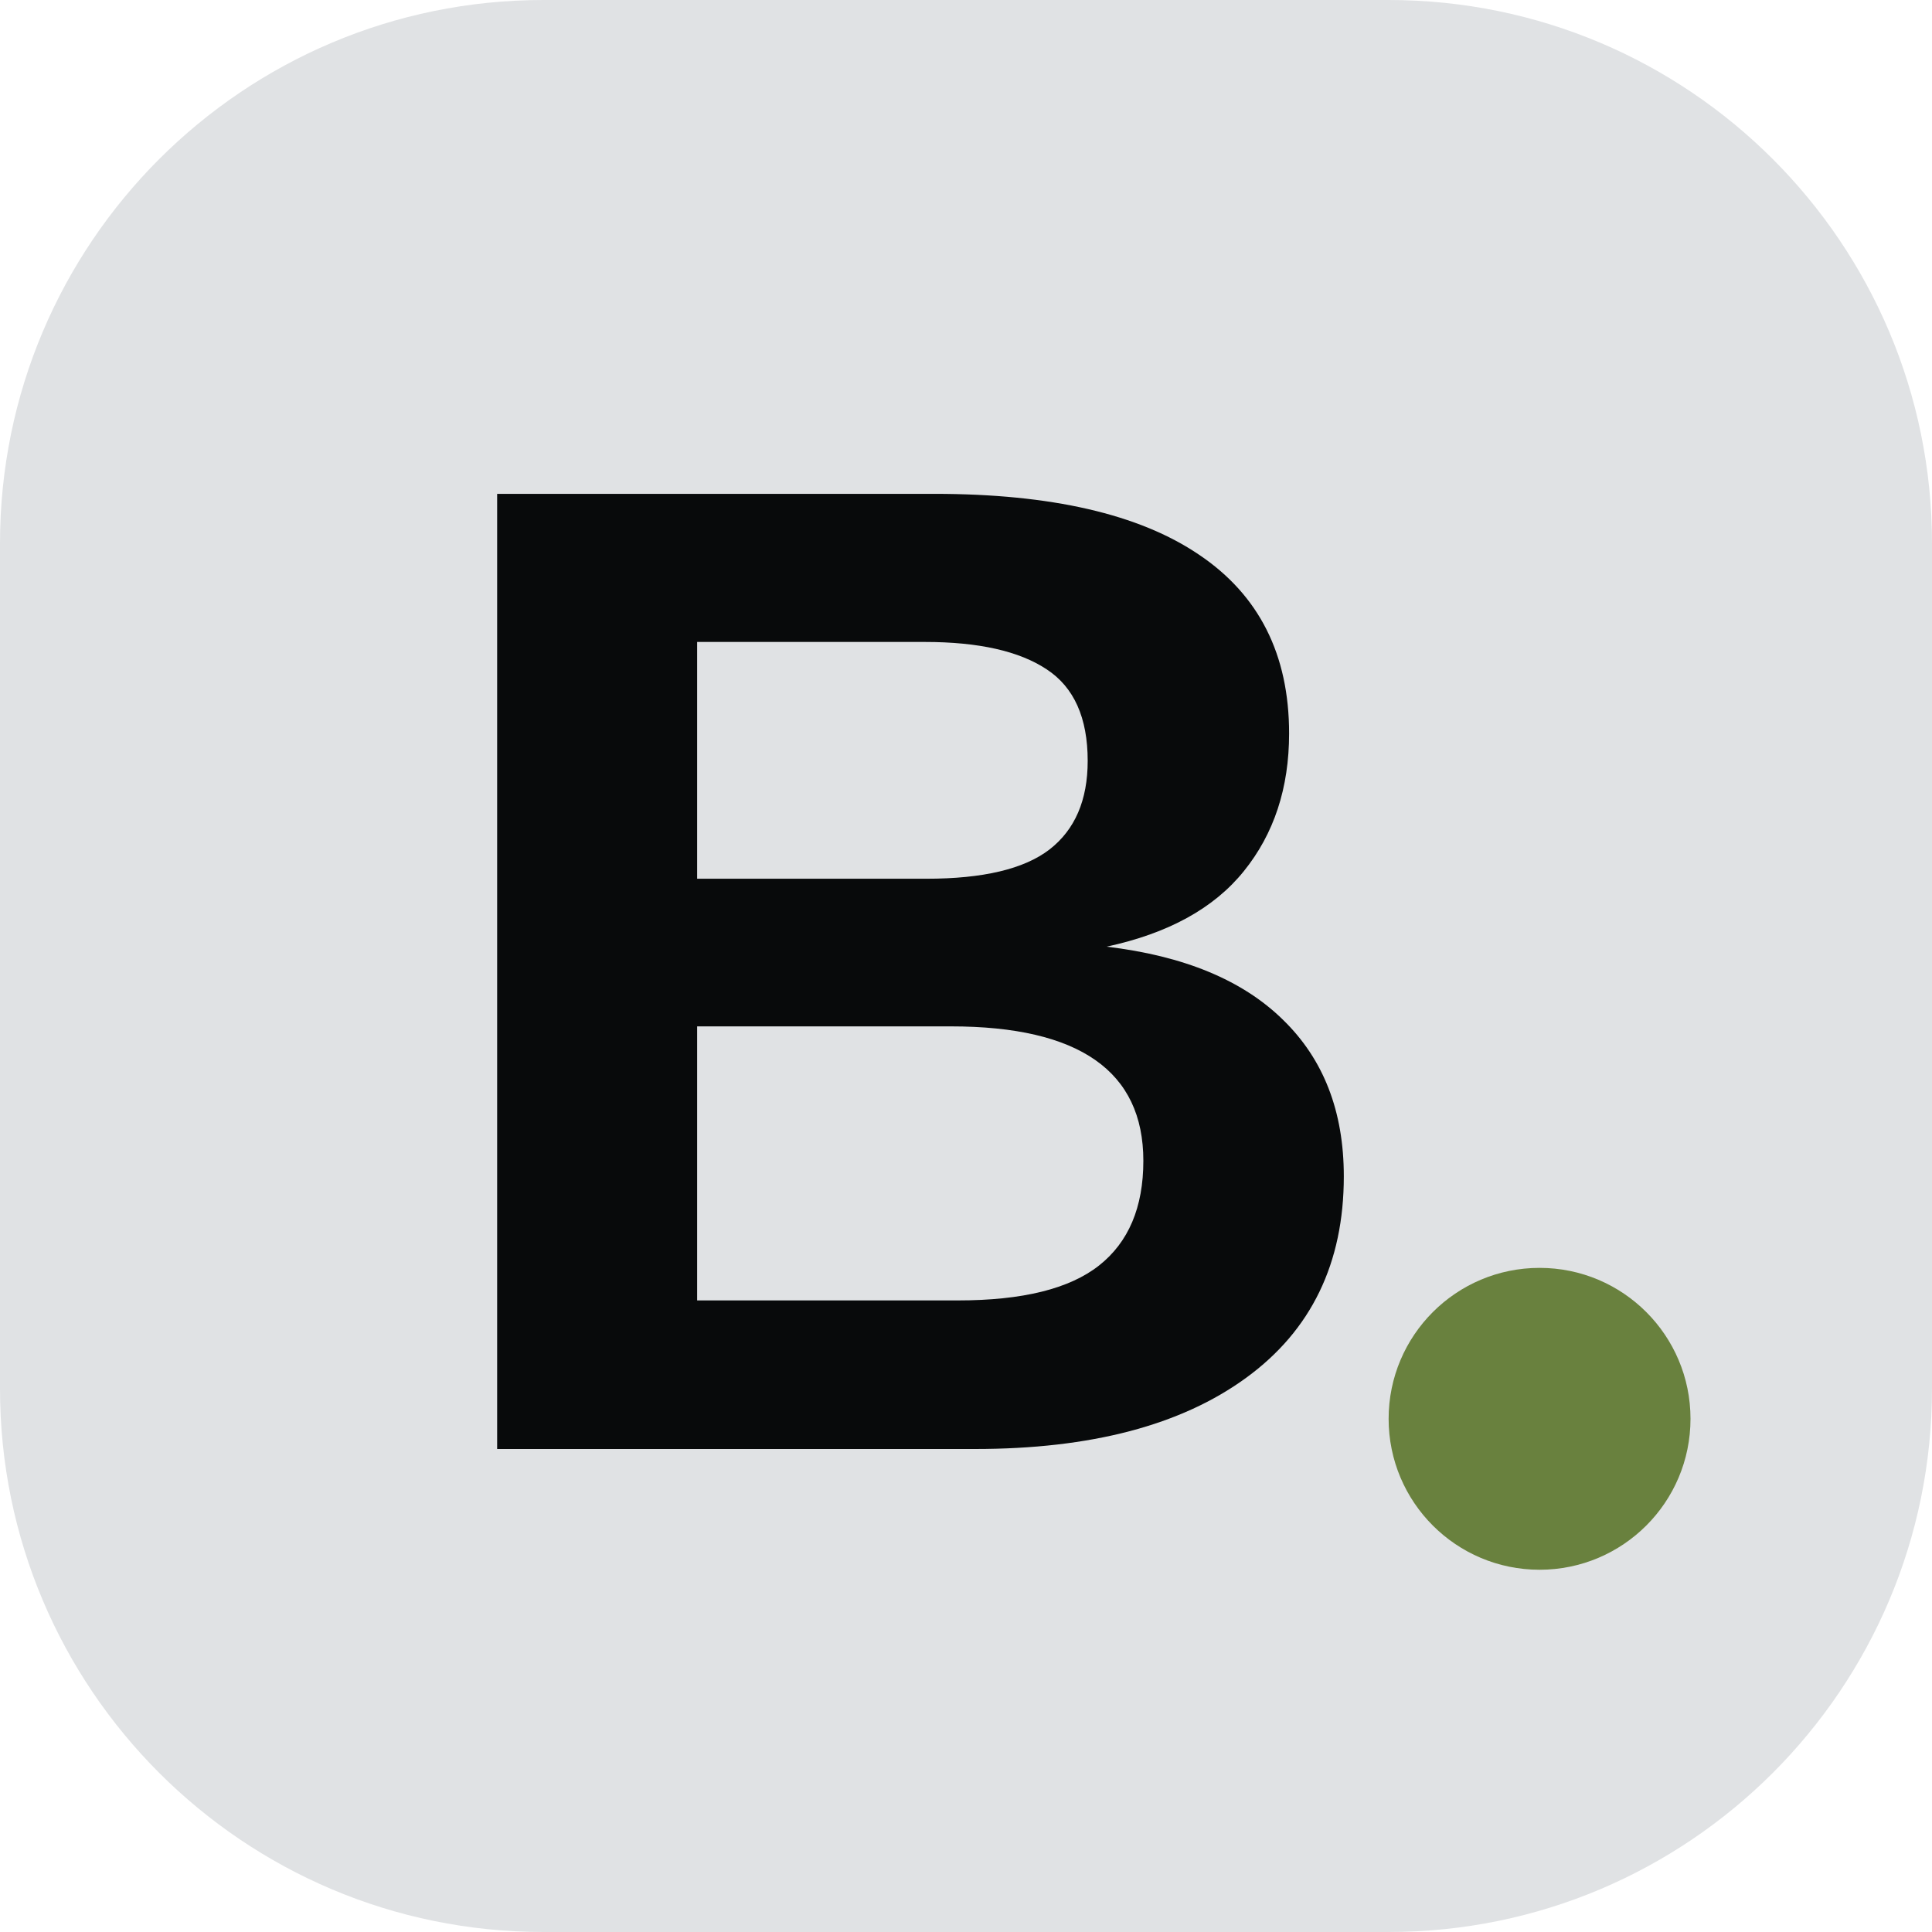
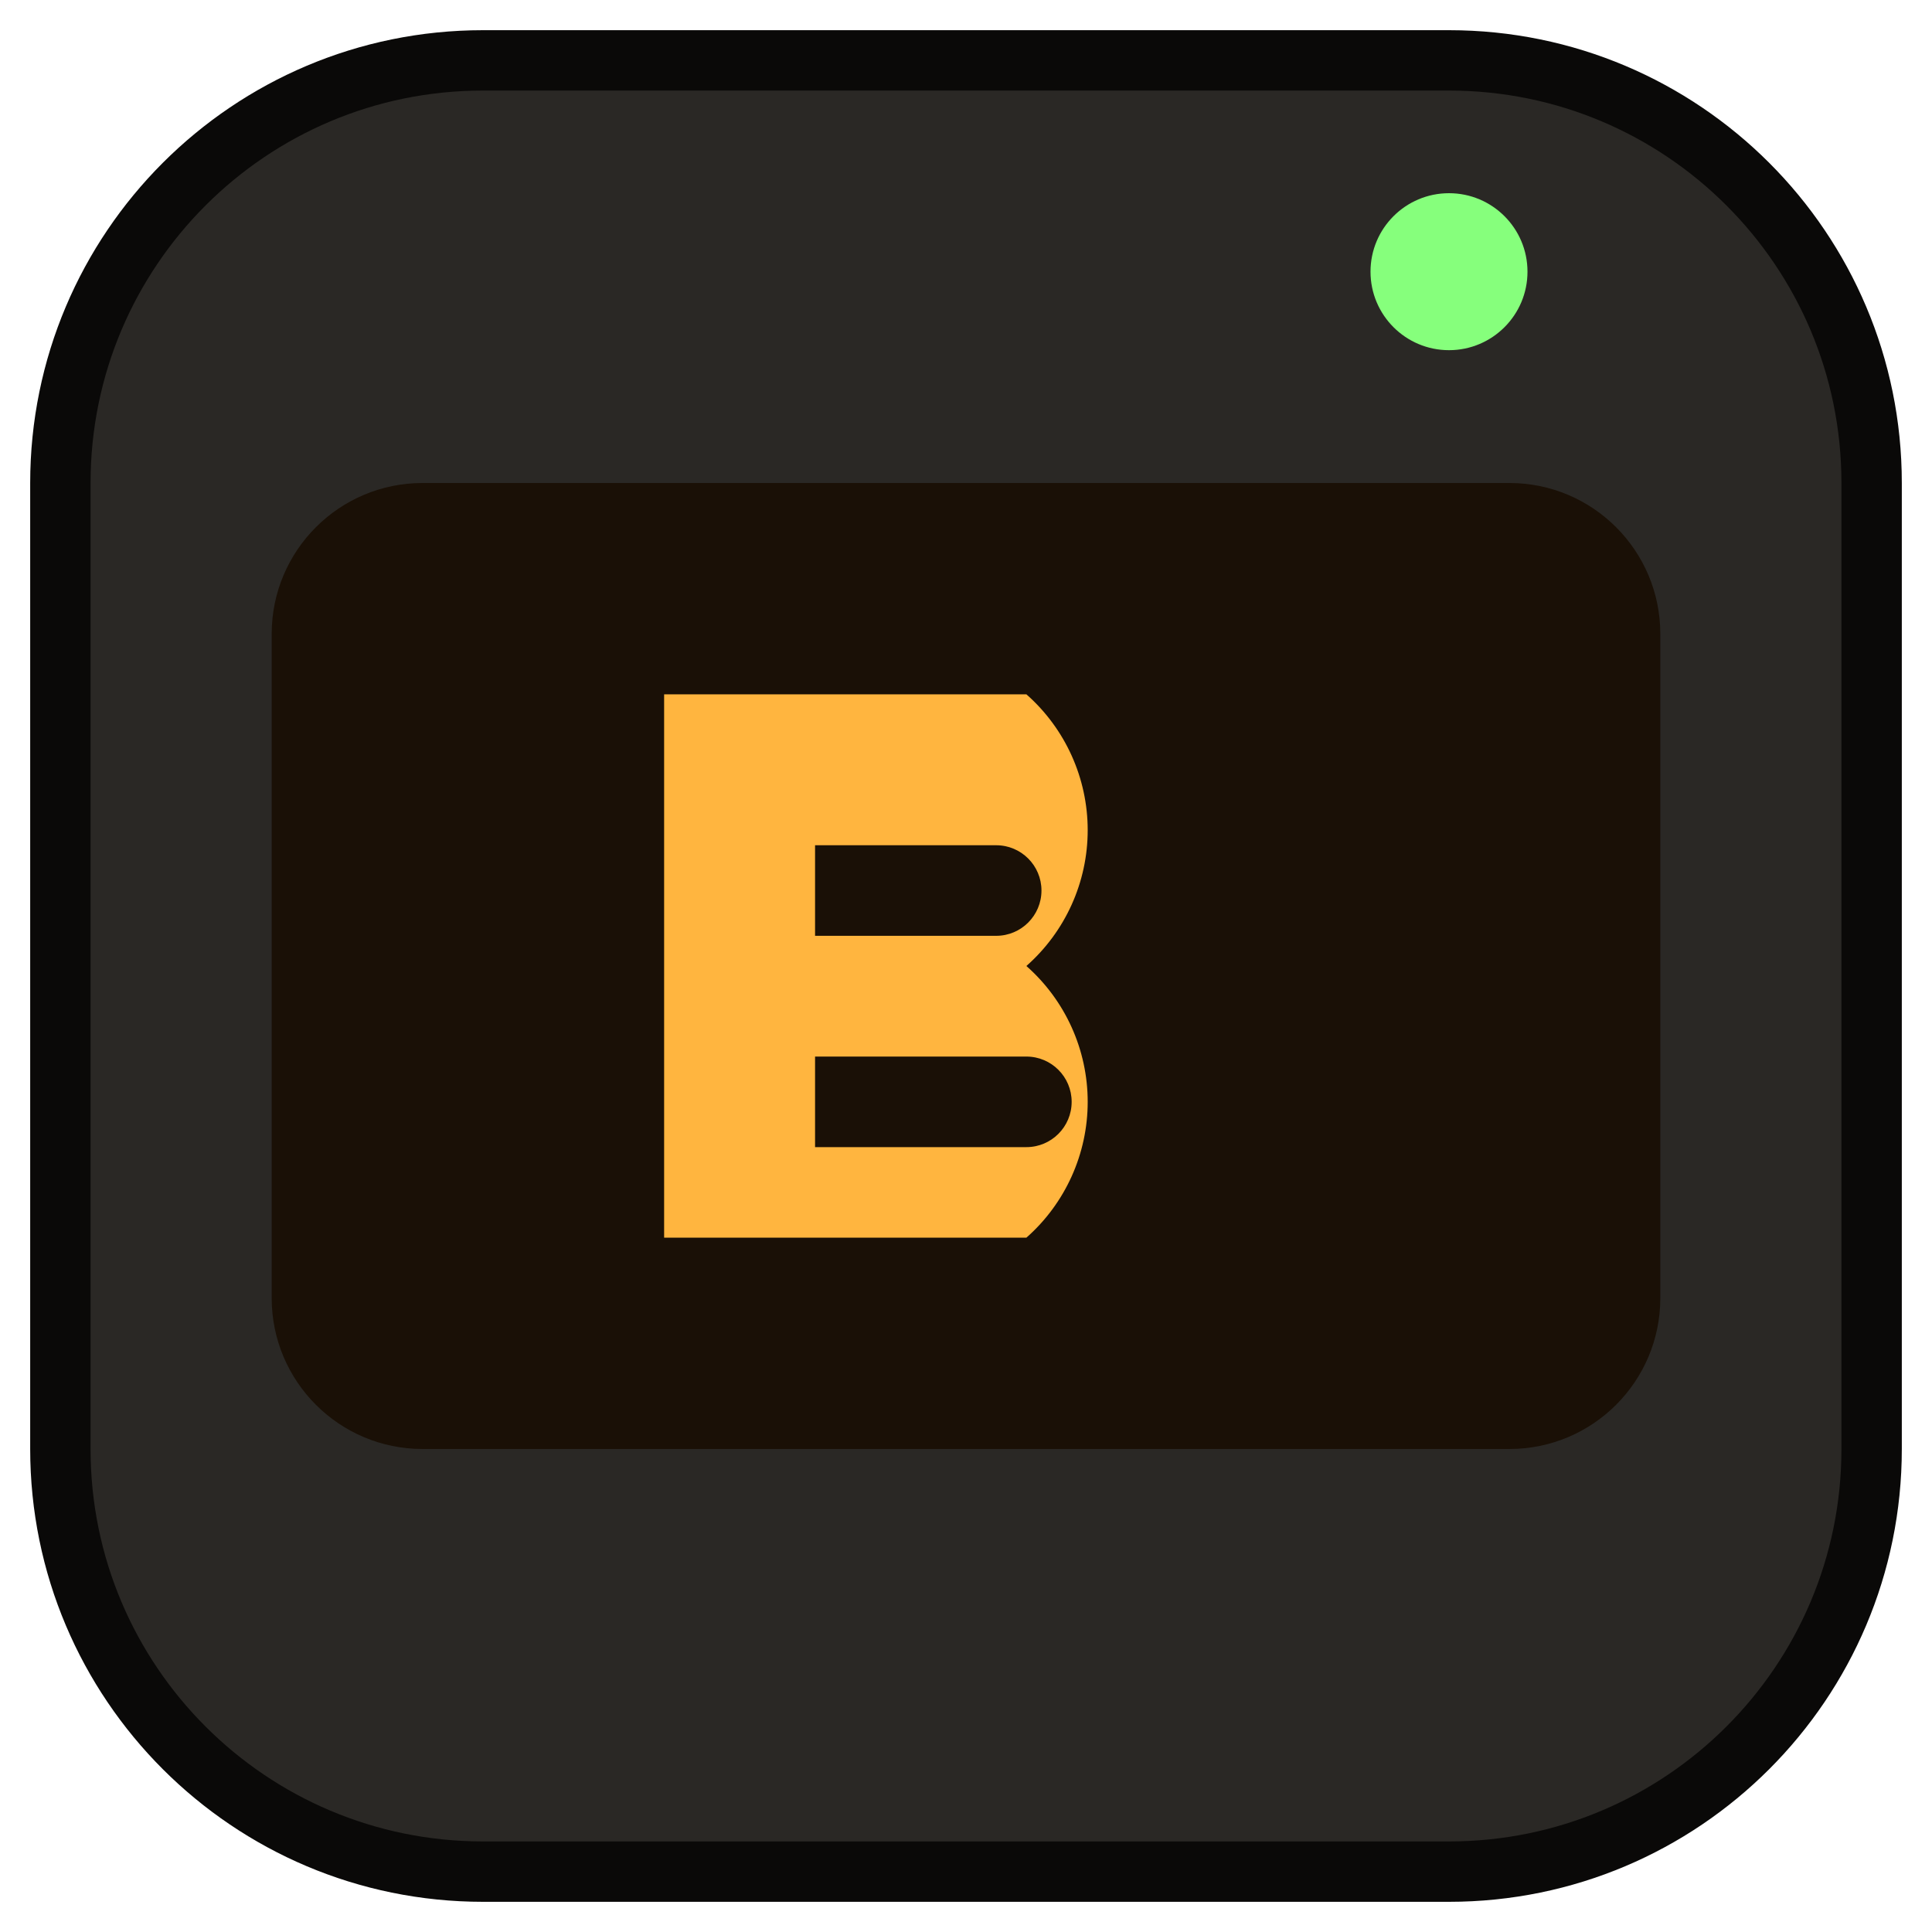
<svg xmlns="http://www.w3.org/2000/svg" viewBox="0 0 64 64">
-   <rect width="64" height="64" rx="18" fill="#e0e2e4" />
-   <text x="30" y="48" text-anchor="middle" font-family="Arial,sans-serif" font-weight="bold" font-size="46" fill="#080a0b">B</text>
-   <circle cx="51" cy="47" r="5" fill="#69813e" />
+   <rect x="2" y="2" width="60" height="60" rx="14" fill="#2a2825" stroke="#0a0908" stroke-width="2" />
+   <rect x="9" y="16" width="46" height="32" rx="5" fill="#1a1006" />
+   <path d="M22 23h12a6 6 0 0 1 0 9 6 6 0 0 1 0 9H22z M27 28v3h6a1.5 1.5 0 0 0 0-3z M27 35v3h7a1.5 1.5 0 0 0 0-3z" fill="#ffb53f" fill-rule="evenodd" />
+   <circle cx="48" cy="9" r="2.6" fill="#86ff7c" />
</svg>
